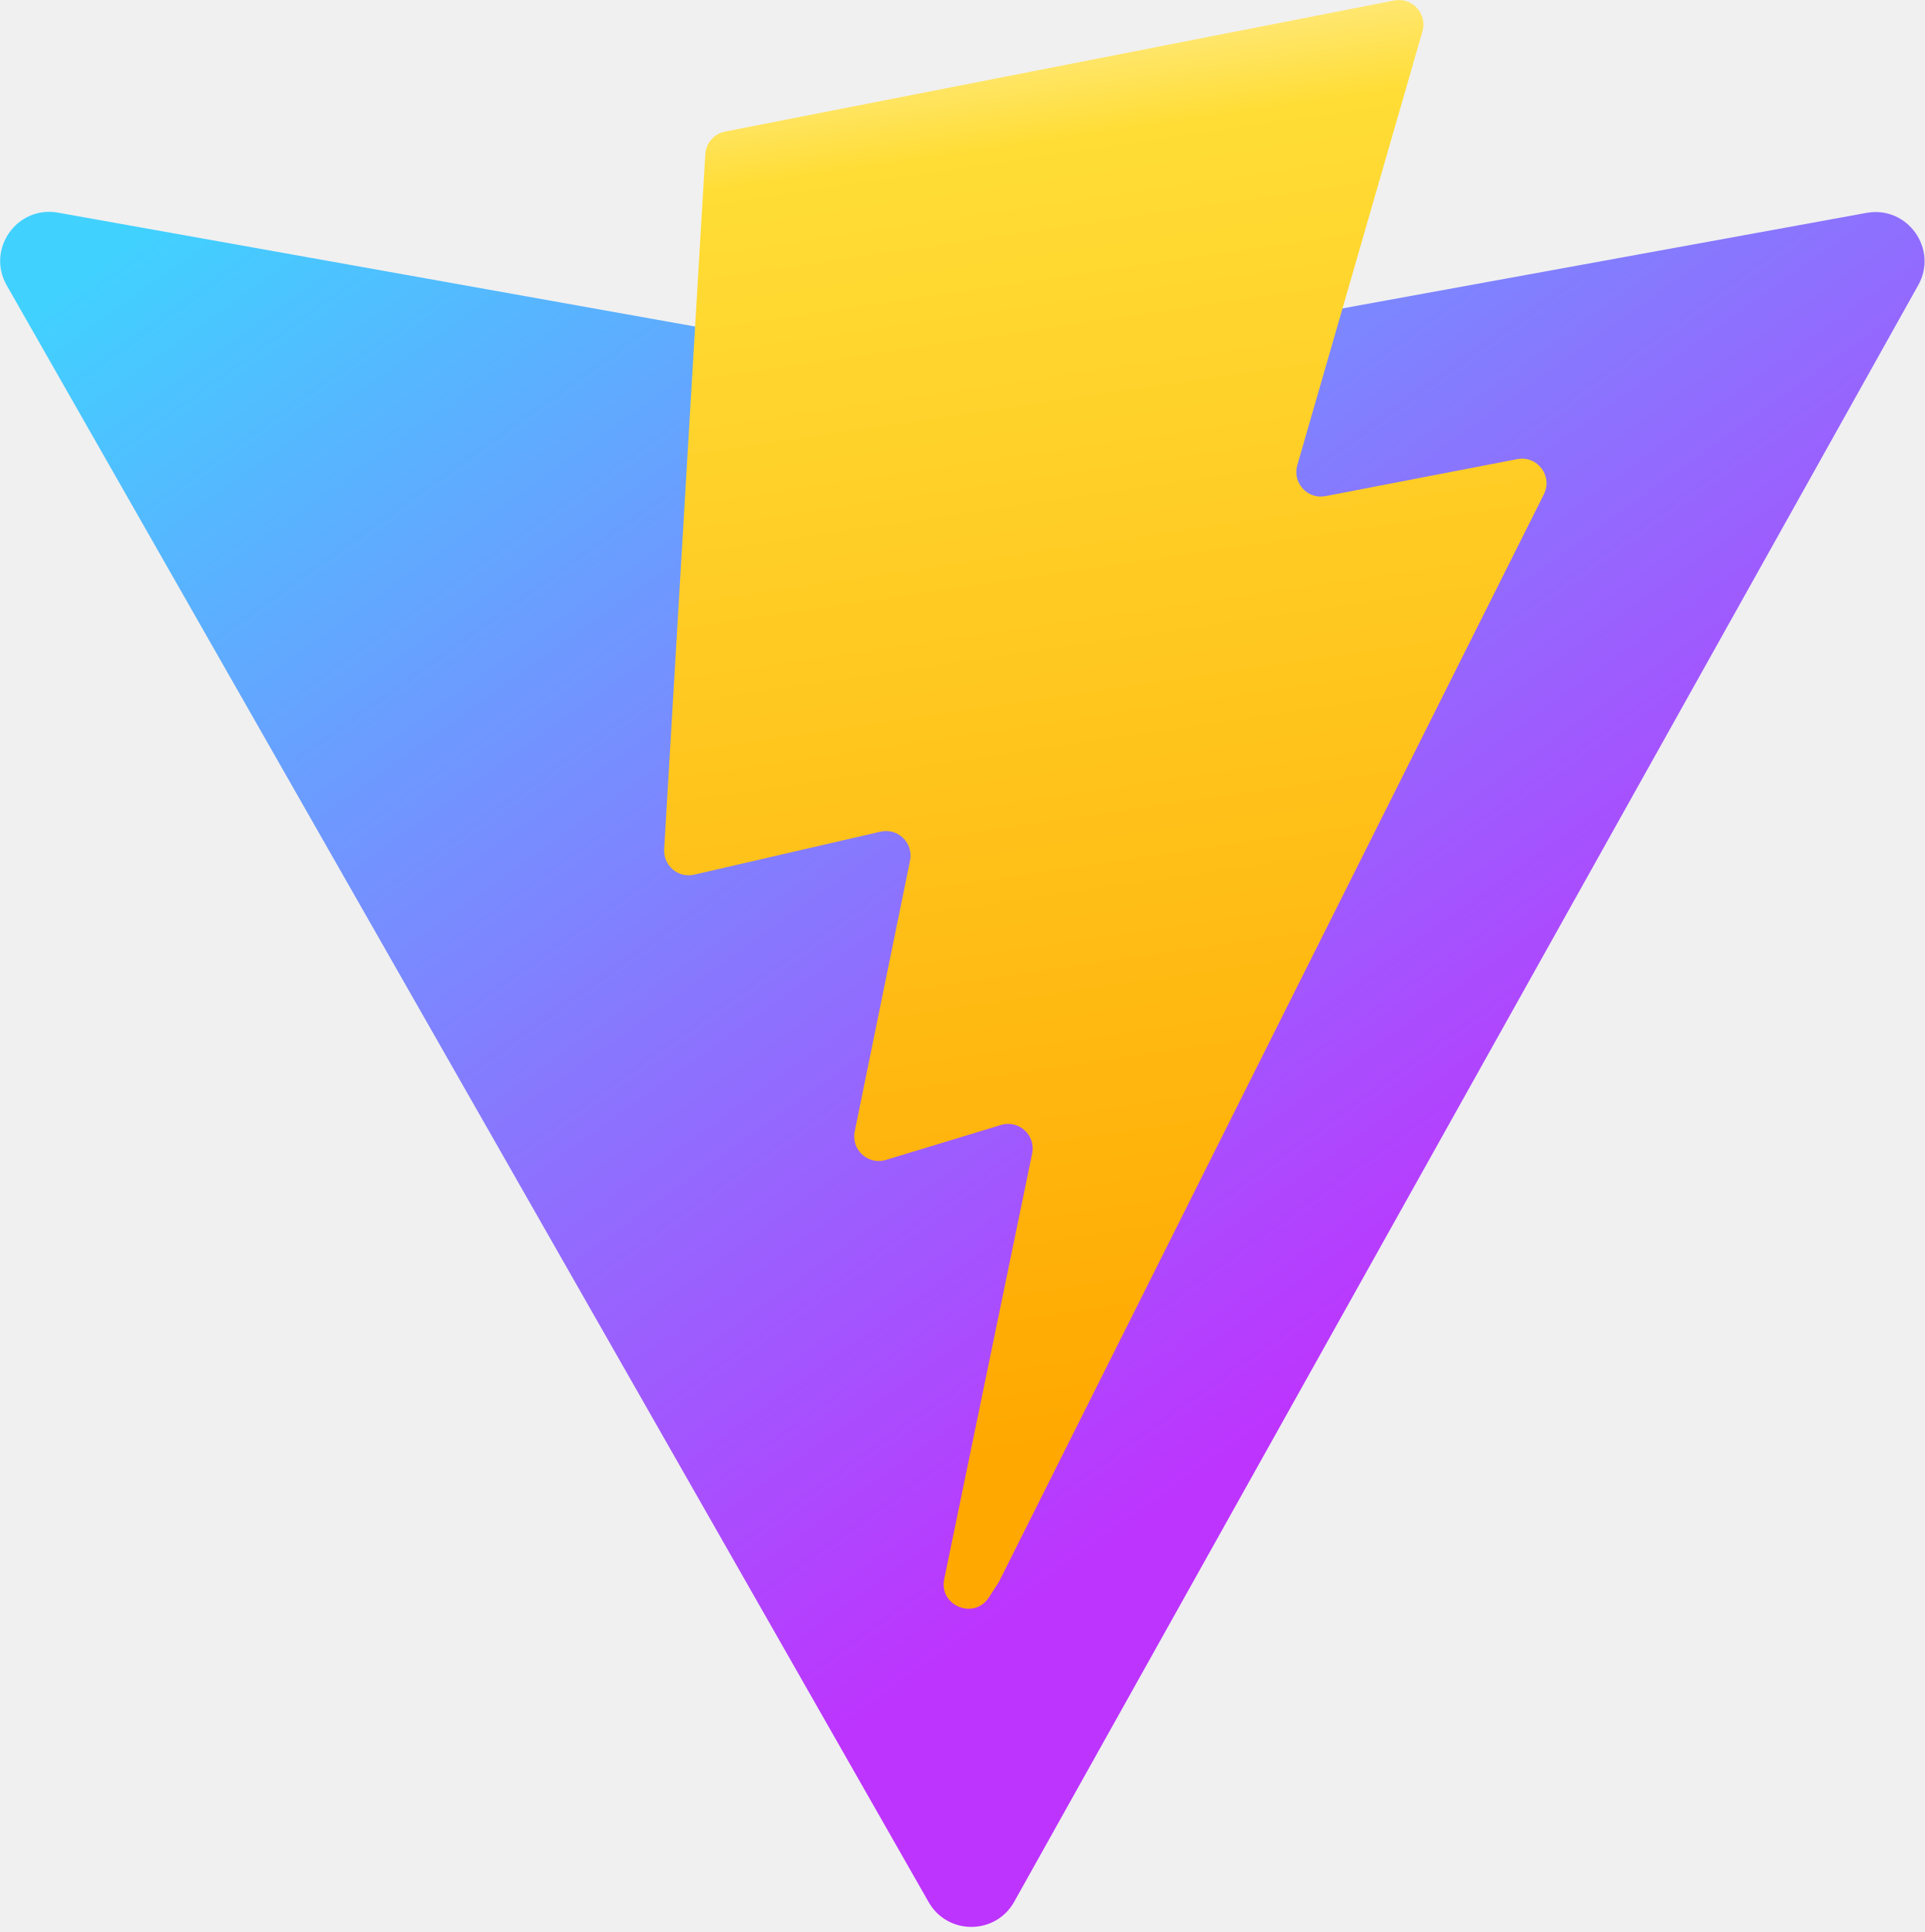
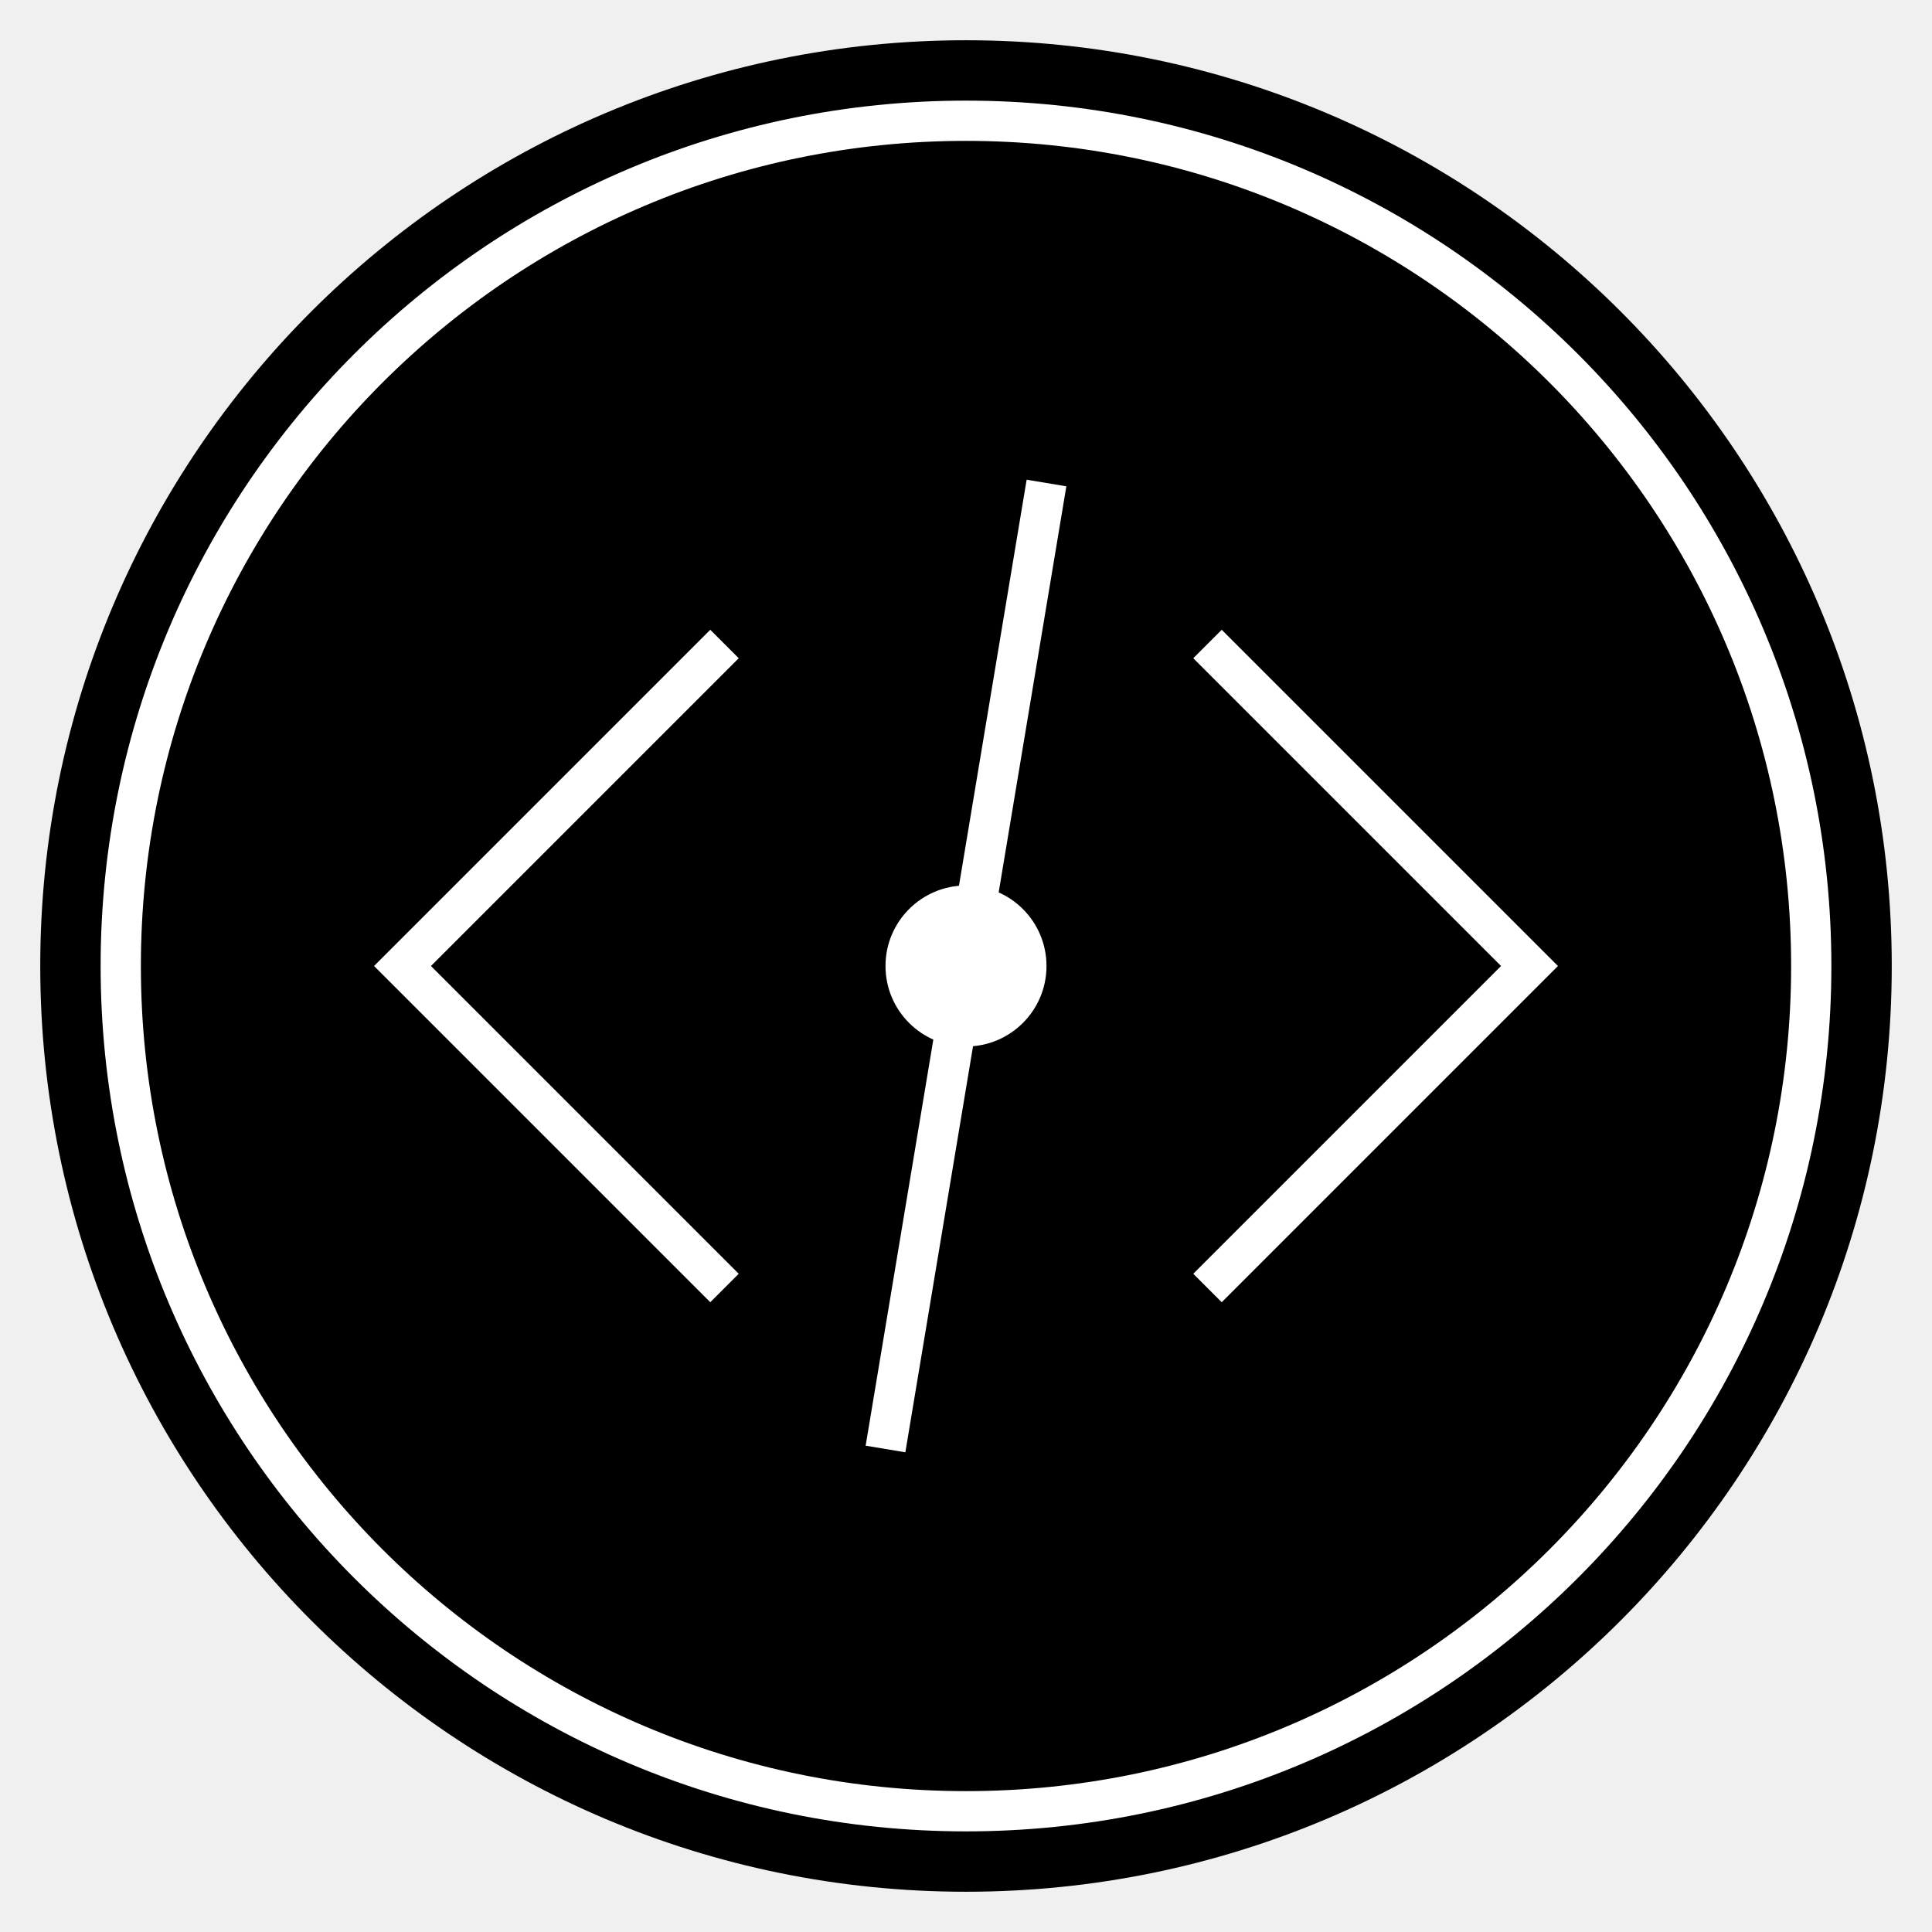
- <svg xmlns="http://www.w3.org/2000/svg" aria-hidden="true" role="img" class="iconify iconify--logos" width="31.88" height="32" preserveAspectRatio="xMidYMid meet" viewBox="0 0 256 257">
+ <svg xmlns="http://www.w3.org/2000/svg" width="48" height="48" viewBox="0 0 48 48" fill="none">
  <defs>
-     <linearGradient id="IconifyId1813088fe1fbc01fb466" x1="-.828%" x2="57.636%" y1="7.652%" y2="78.411%">
-       <stop offset="0%" stop-color="#41D1FF" />
-       <stop offset="100%" stop-color="#BD34FE" />
-     </linearGradient>
-     <linearGradient id="IconifyId1813088fe1fbc01fb467" x1="43.376%" x2="50.316%" y1="2.242%" y2="89.03%">
-       <stop offset="0%" stop-color="#FFEA83" />
-       <stop offset="8.333%" stop-color="#FFDD35" />
-       <stop offset="100%" stop-color="#FFA800" />
+     <linearGradient id="grad1" x1="0%" y1="0%" x2="100%" y2="100%">
+       <stop offset="0%" stopColor="#4A90E2" />
+       <stop offset="100%" stopColor="#5A5DE8" />
    </linearGradient>
  </defs>
-   <path fill="url(#IconifyId1813088fe1fbc01fb466)" d="M255.153 37.938L134.897 252.976c-2.483 4.44-8.862 4.466-11.382.048L.875 37.958c-2.746-4.814 1.371-10.646 6.827-9.67l120.385 21.517a6.537 6.537 0 0 0 2.322-.004l117.867-21.483c5.438-.991 9.574 4.796 6.877 9.62Z" />
-   <path fill="url(#IconifyId1813088fe1fbc01fb467)" d="M185.432.063L96.44 17.501a3.268 3.268 0 0 0-2.634 3.014l-5.474 92.456a3.268 3.268 0 0 0 3.997 3.378l24.777-5.718c2.318-.535 4.413 1.507 3.936 3.838l-7.361 36.047c-.495 2.426 1.782 4.5 4.151 3.78l15.304-4.649c2.372-.72 4.652 1.36 4.15 3.788l-11.698 56.621c-.732 3.542 3.979 5.473 5.943 2.437l1.313-2.028l72.516-144.72c1.215-2.423-.88-5.186-3.54-4.672l-25.505 4.922c-2.396.462-4.435-1.77-3.759-4.114l16.646-57.705c.677-2.35-1.37-4.583-3.769-4.113Z" />
+   <circle cx="24" cy="24" r="23" fill="url(#grad1)" />
+   <circle cx="24" cy="24" r="21" stroke="white" strokeWidth="0.5" strokeOpacity="0.5" fill="none" />
+   <path d="M18 16L10 24L18 32" stroke="white" strokeWidth="3" strokeLinecap="round" strokeLinejoin="round" />
+   <path d="M30 16L38 24L30 32" stroke="white" strokeWidth="3" strokeLinecap="round" strokeLinejoin="round" />
+   <path d="M26 12L22 36" stroke="white" strokeWidth="3" strokeLinecap="round" strokeLinejoin="round" />
+   <circle cx="24" cy="24" r="2" fill="white" />
</svg>
